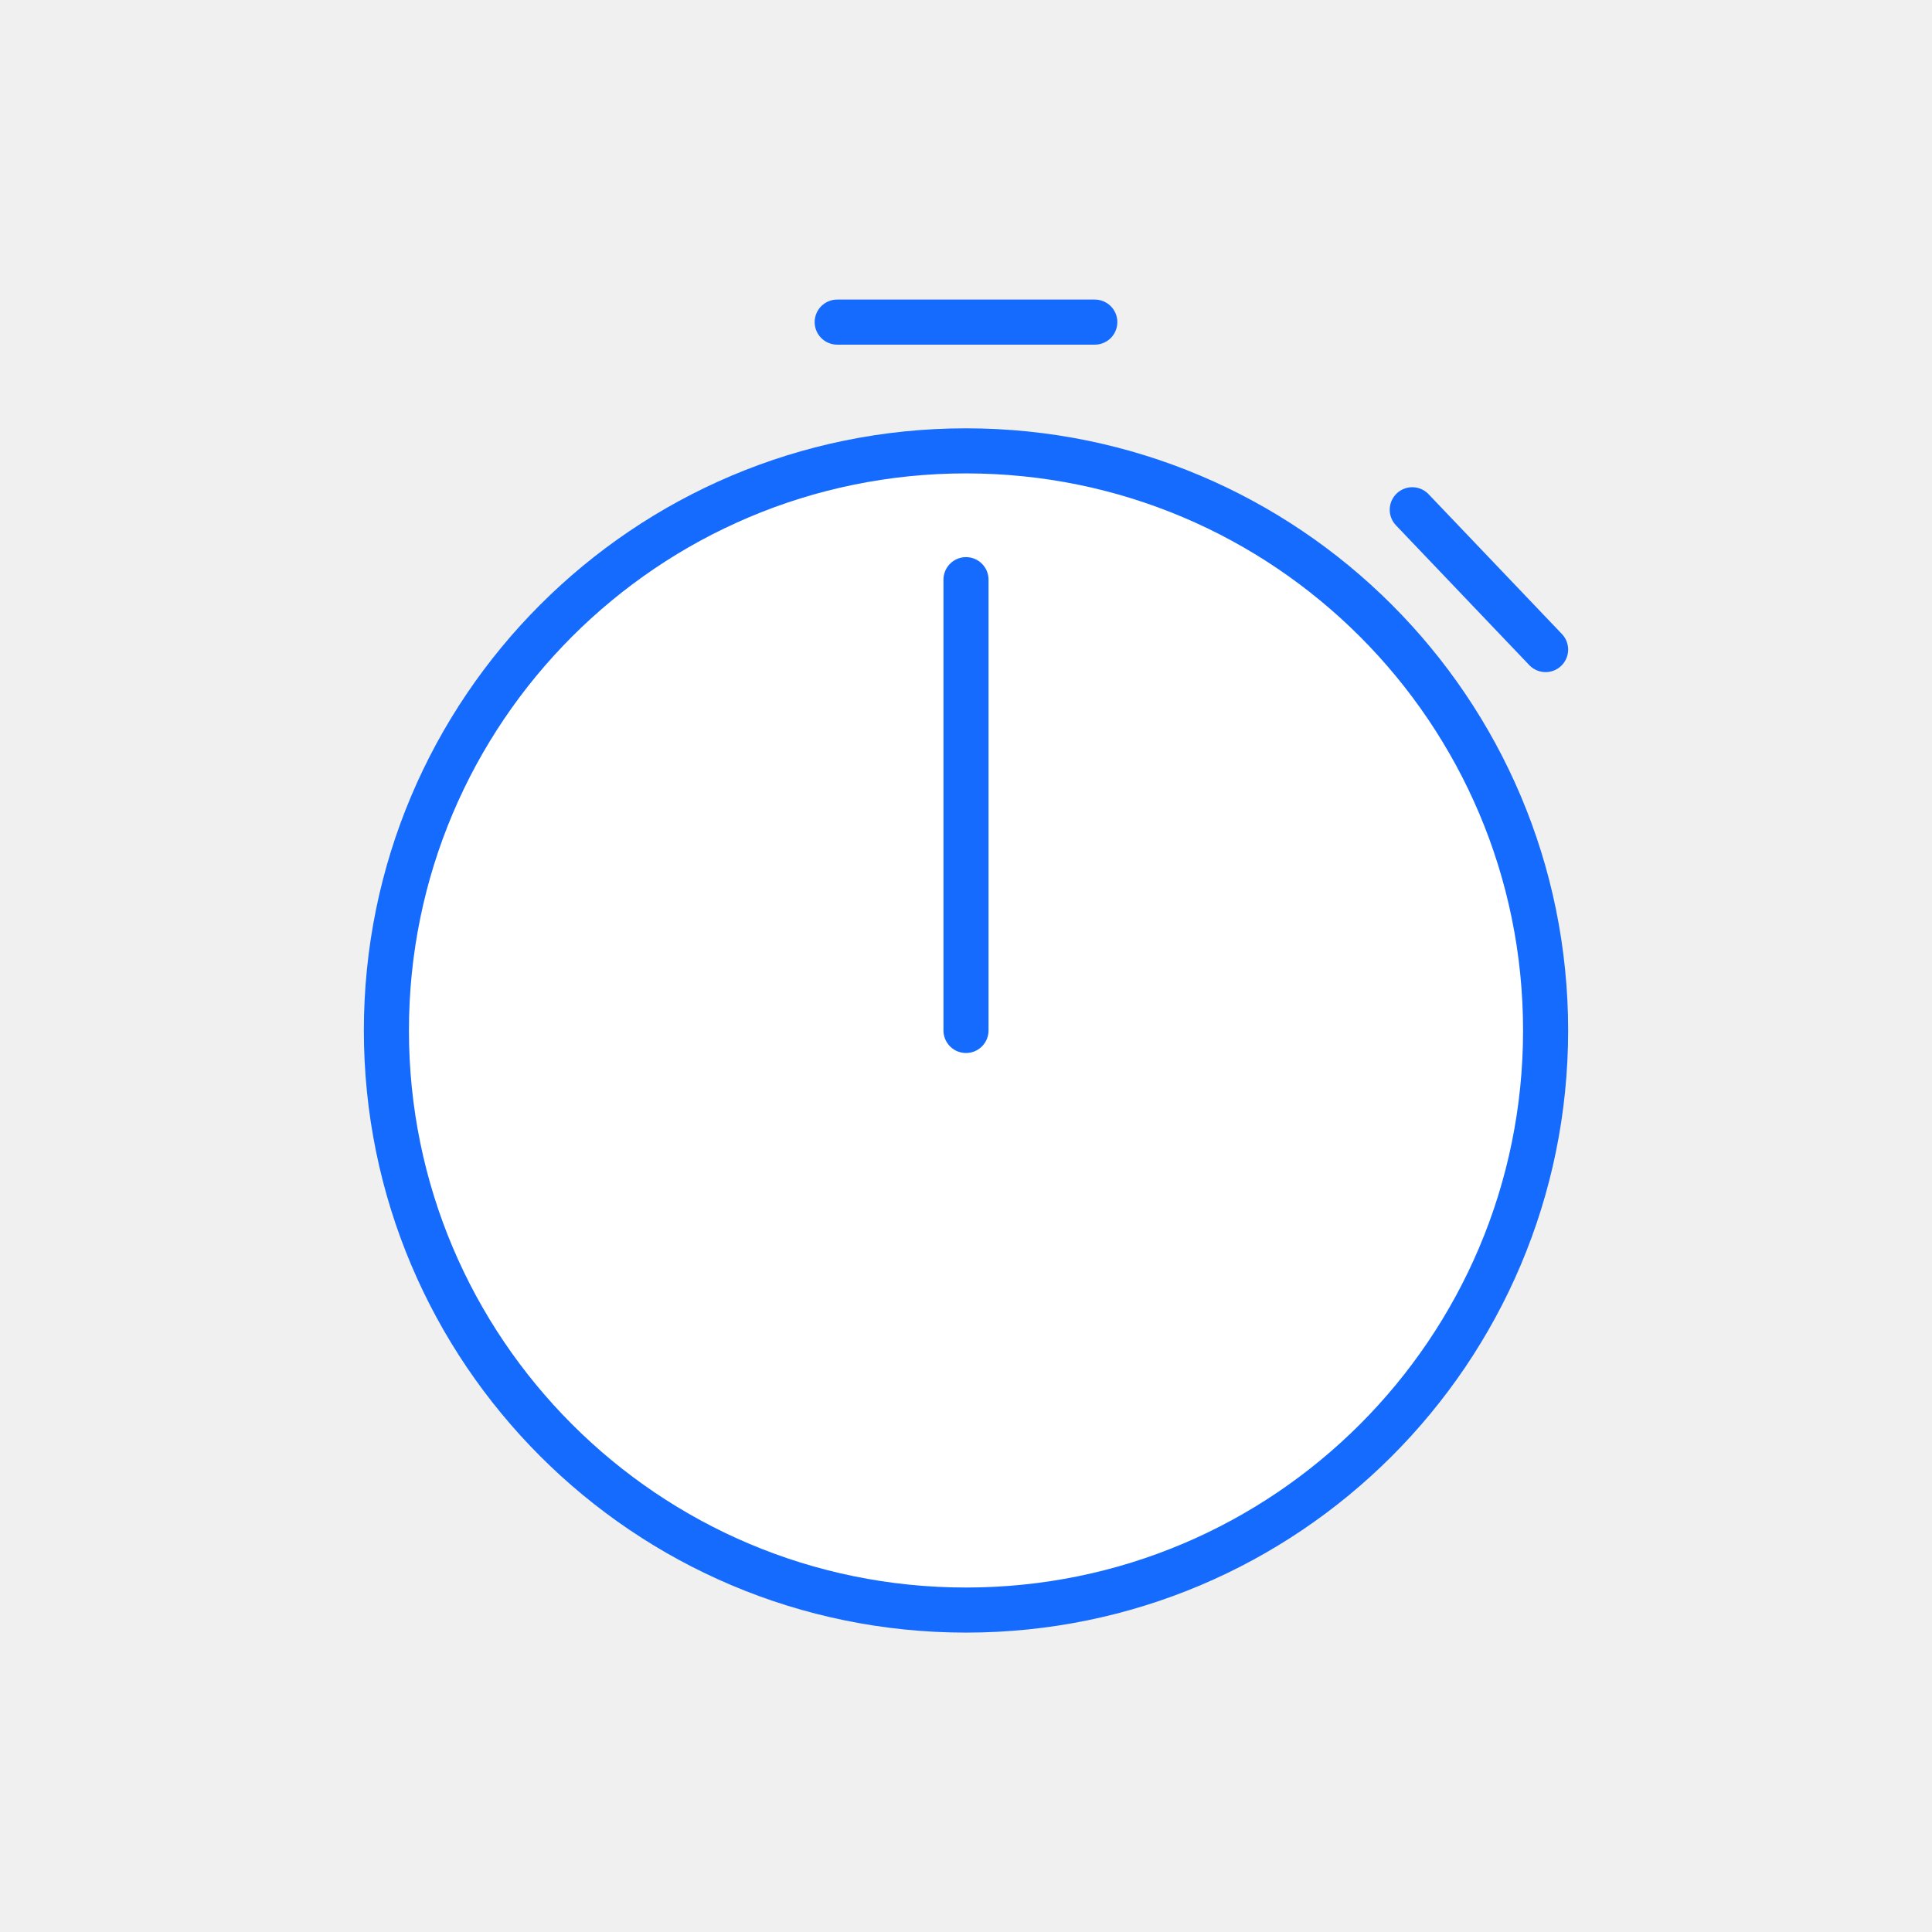
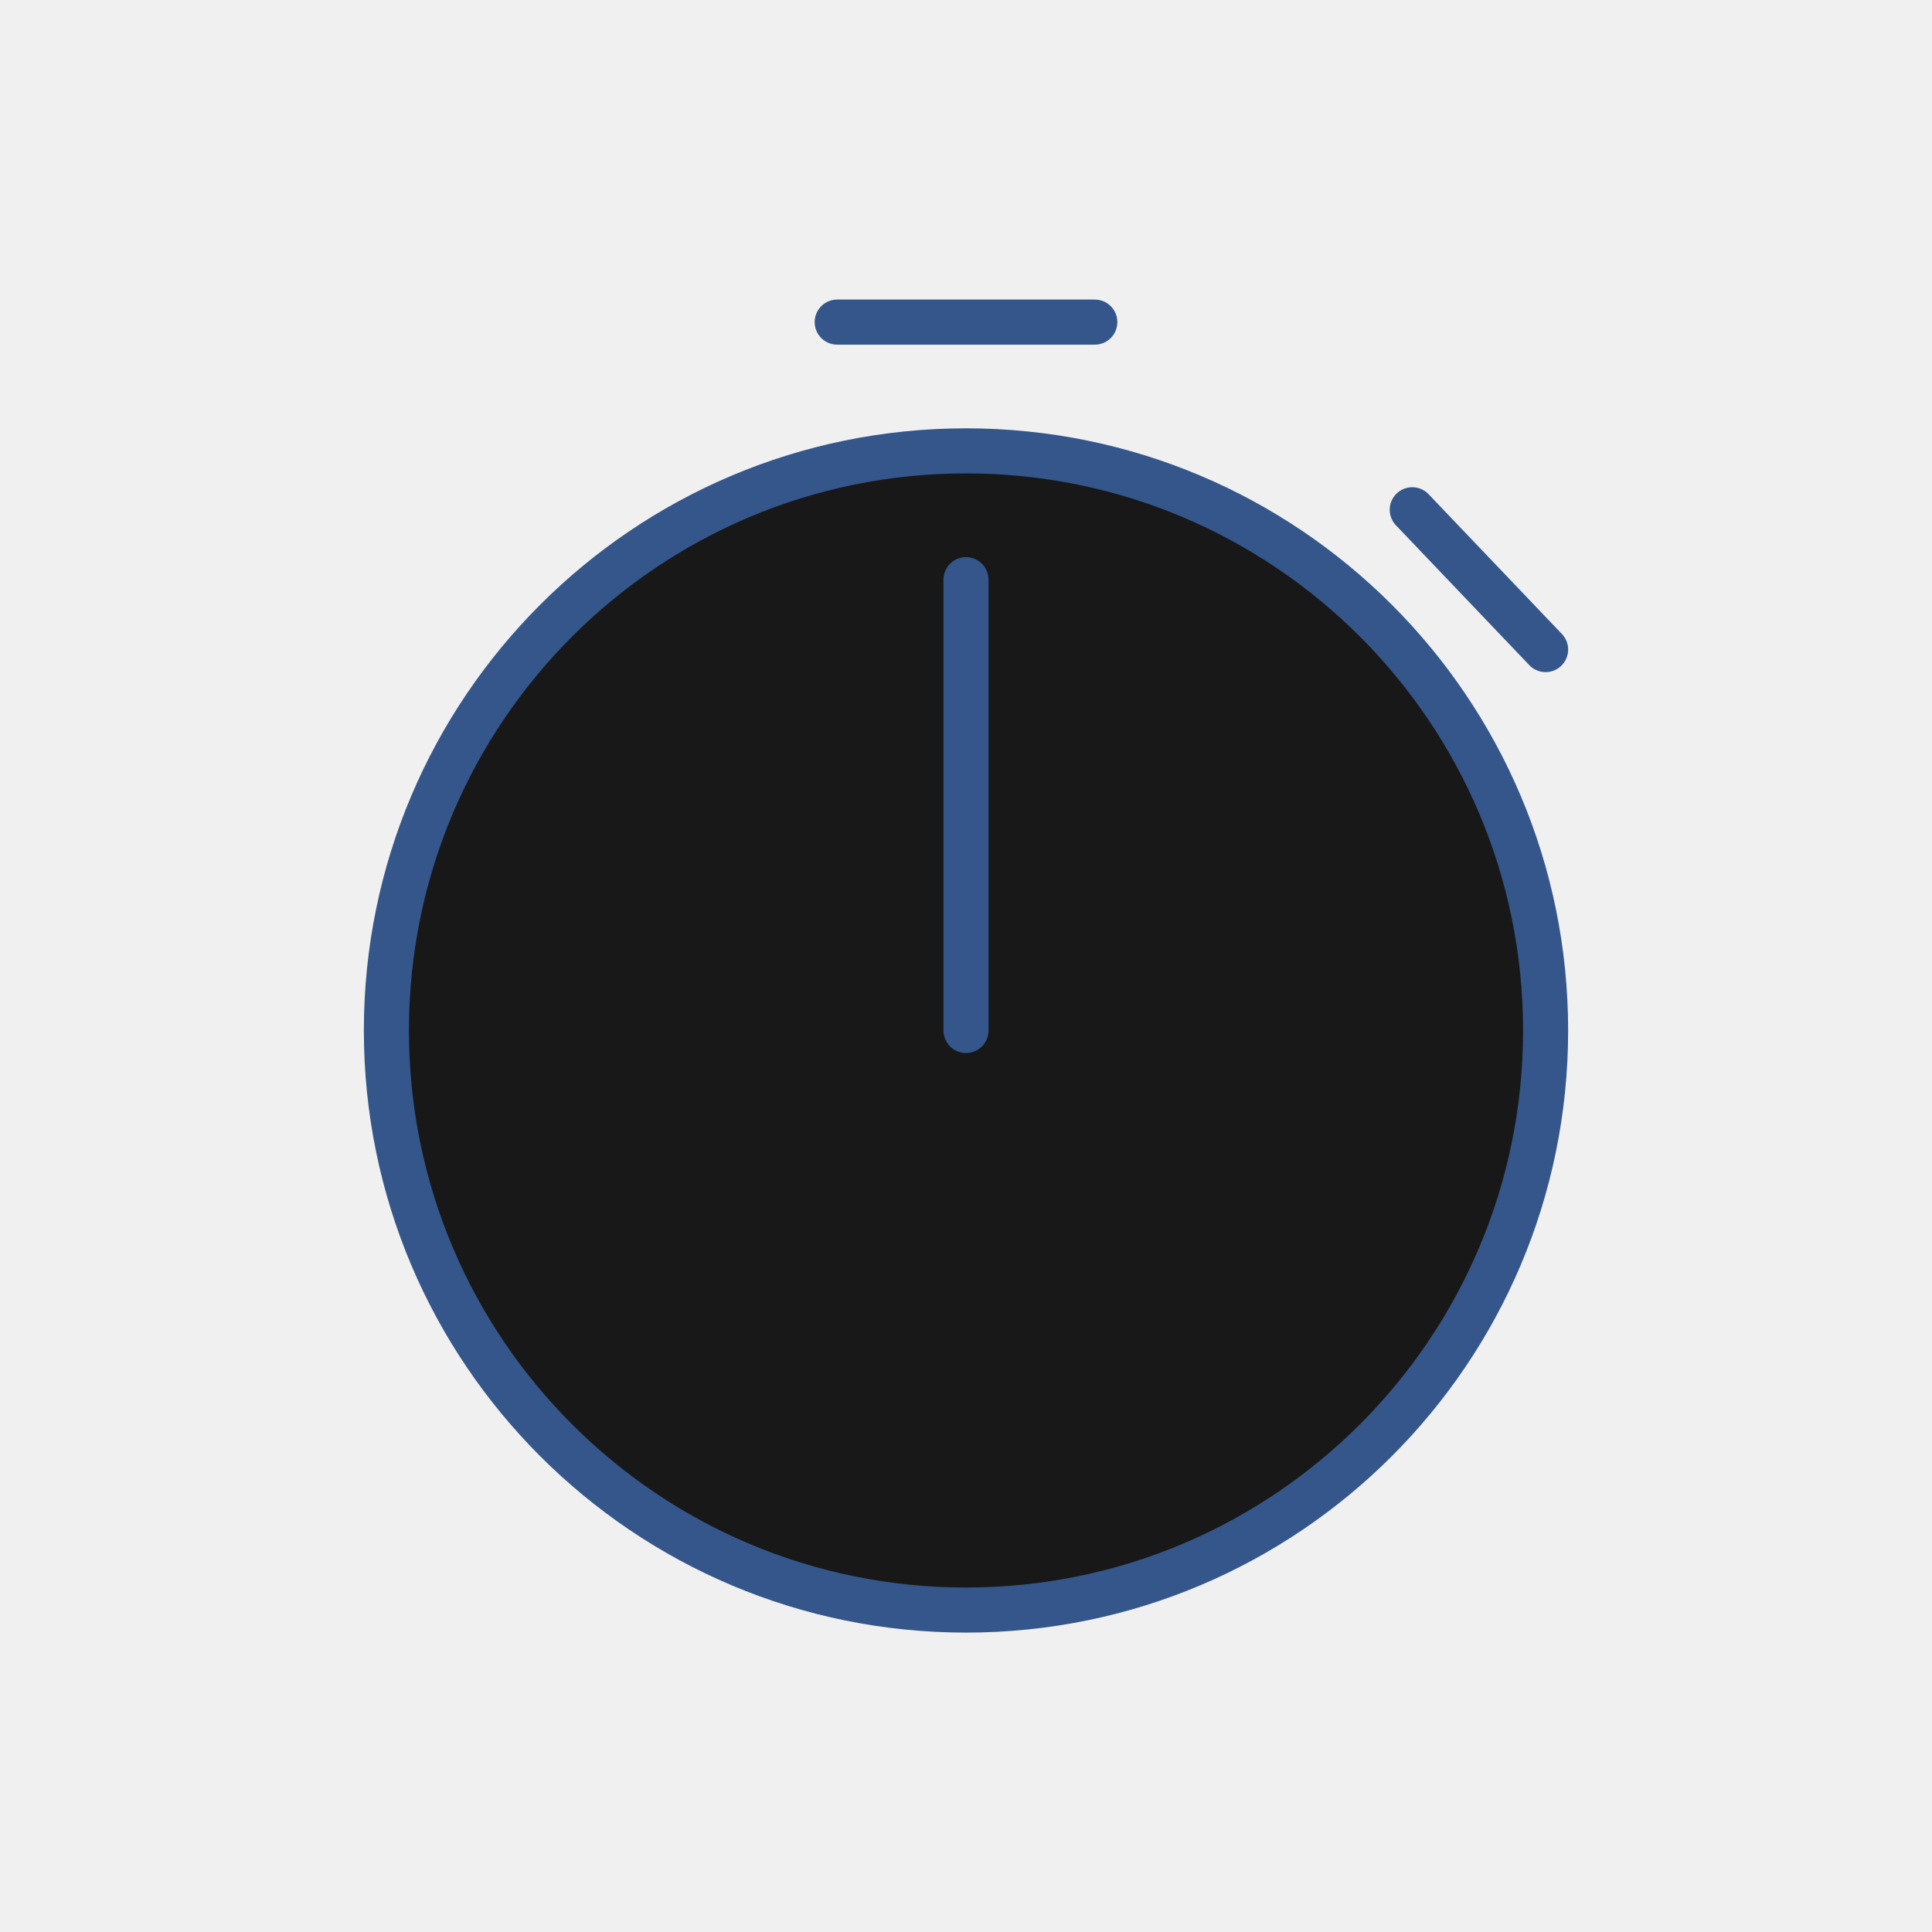
- <svg xmlns="http://www.w3.org/2000/svg" id="e4rdIFshfGY1" viewBox="0 0 600 600" shape-rendering="geometricPrecision" text-rendering="geometricPrecision">
+ <svg xmlns="http://www.w3.org/2000/svg" id="eTRvqwPpD2a1" viewBox="0 0 600 600" shape-rendering="geometricPrecision" text-rendering="geometricPrecision">
  <g transform="translate(19.99101 0)">
-     <ellipse rx="180" ry="180" transform="translate(280.009 320.0198)" fill="#fff" stroke="#166bff" stroke-width="14" />
-     <path d="M230.301,110.172h60" transform="matrix(.69016 0.723657-.723657 0.69016 339.3817-84.3846)" fill="#fff" stroke="#166bff" stroke-width="14" stroke-linecap="round" />
-     <path id="e4rdIFshfGY5" d="M230.301,110.172h80" transform="translate(9.708386-10.13959)" fill="#fff" stroke="#166bff" stroke-width="14" stroke-linecap="round" />
-     <path id="e4rdIFshfGY6" d="M265.15,229.744v-140" transform="translate(14.85868 90.27589)" fill="#fff" stroke="#166bff" stroke-width="14" stroke-linecap="round" />
+     <ellipse rx="180" ry="180" transform="translate(280.009 320.0198)" fill="#181818" stroke="#34568b" stroke-width="14" />
+     <path d="M230.301,110.172h60" transform="matrix(.69016 0.723657-.723657 0.69016 339.3817-84.3846)" fill="#fff" stroke="#34568b" stroke-width="14" stroke-linecap="round" />
+     <path id="eTRvqwPpD2a5" d="M230.301,110.172h80" transform="translate(9.708386-10.13959)" fill="#fff" stroke="#34568b" stroke-width="14" stroke-linecap="round" />
+     <path id="eTRvqwPpD2a6" d="M265.15,229.744v-140" transform="translate(14.85868 90.27589)" fill="#fff" stroke="#34568b" stroke-width="14" stroke-linecap="round" />
  </g>
</svg>
